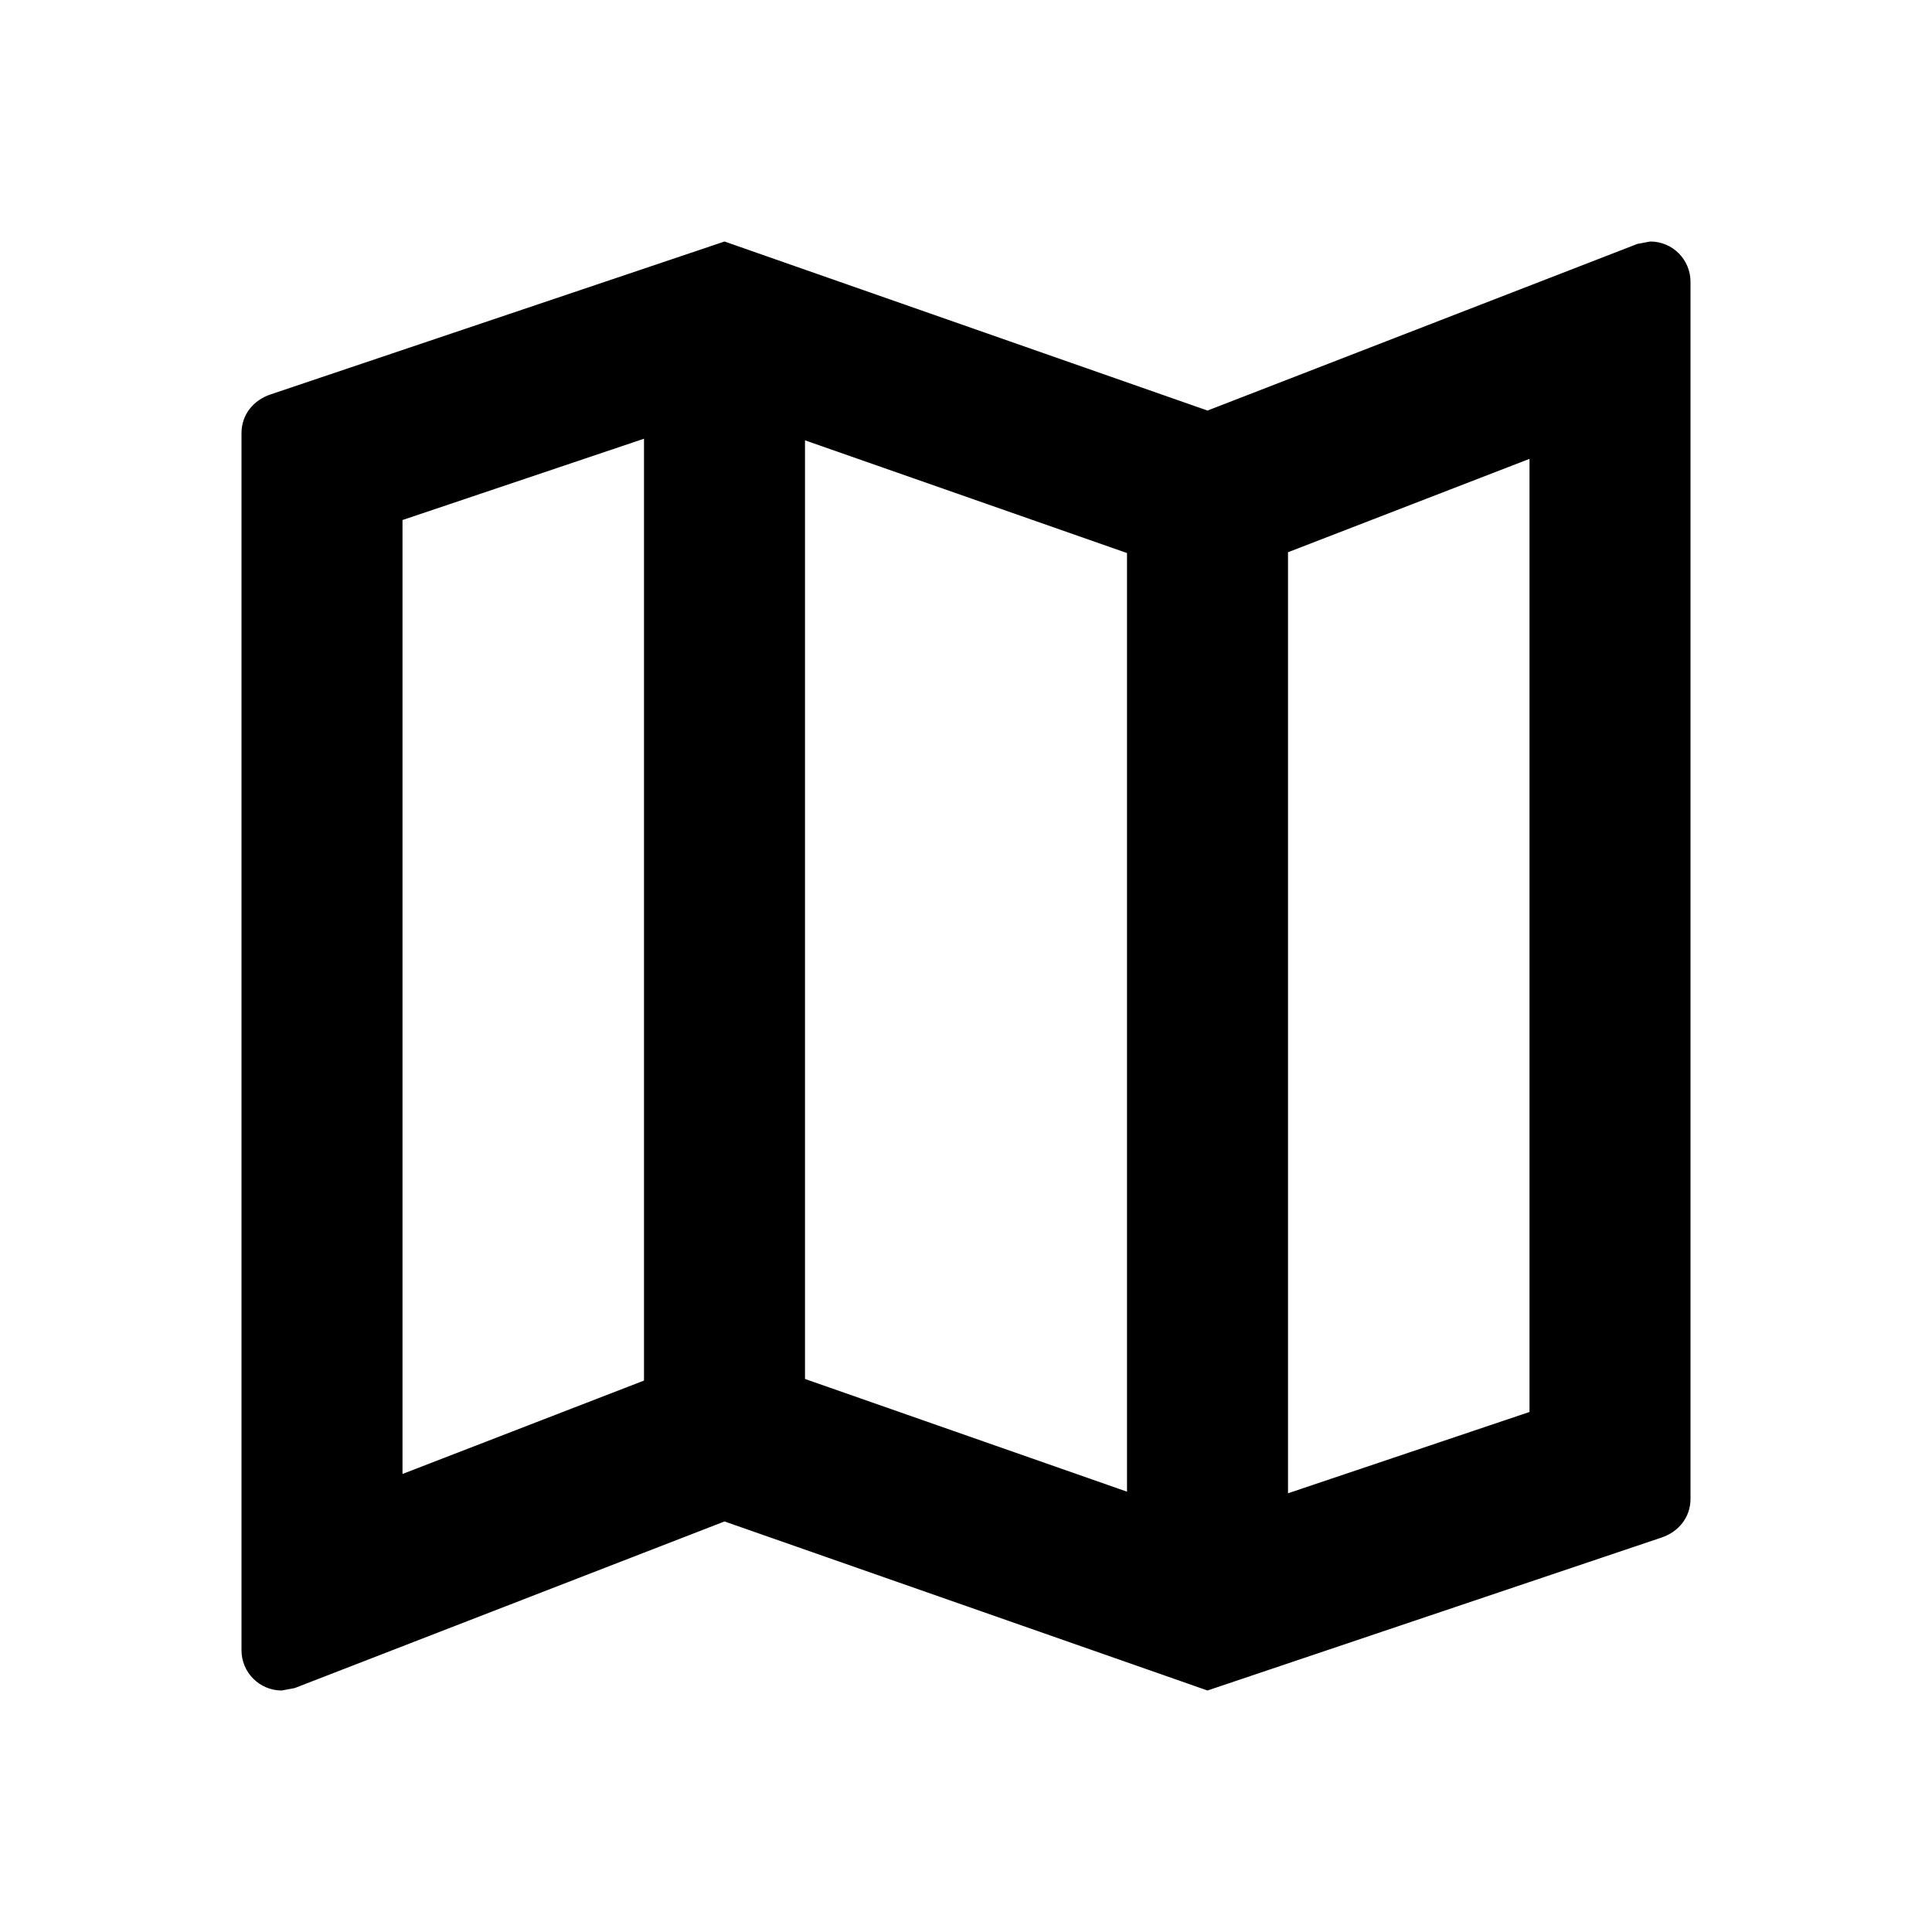
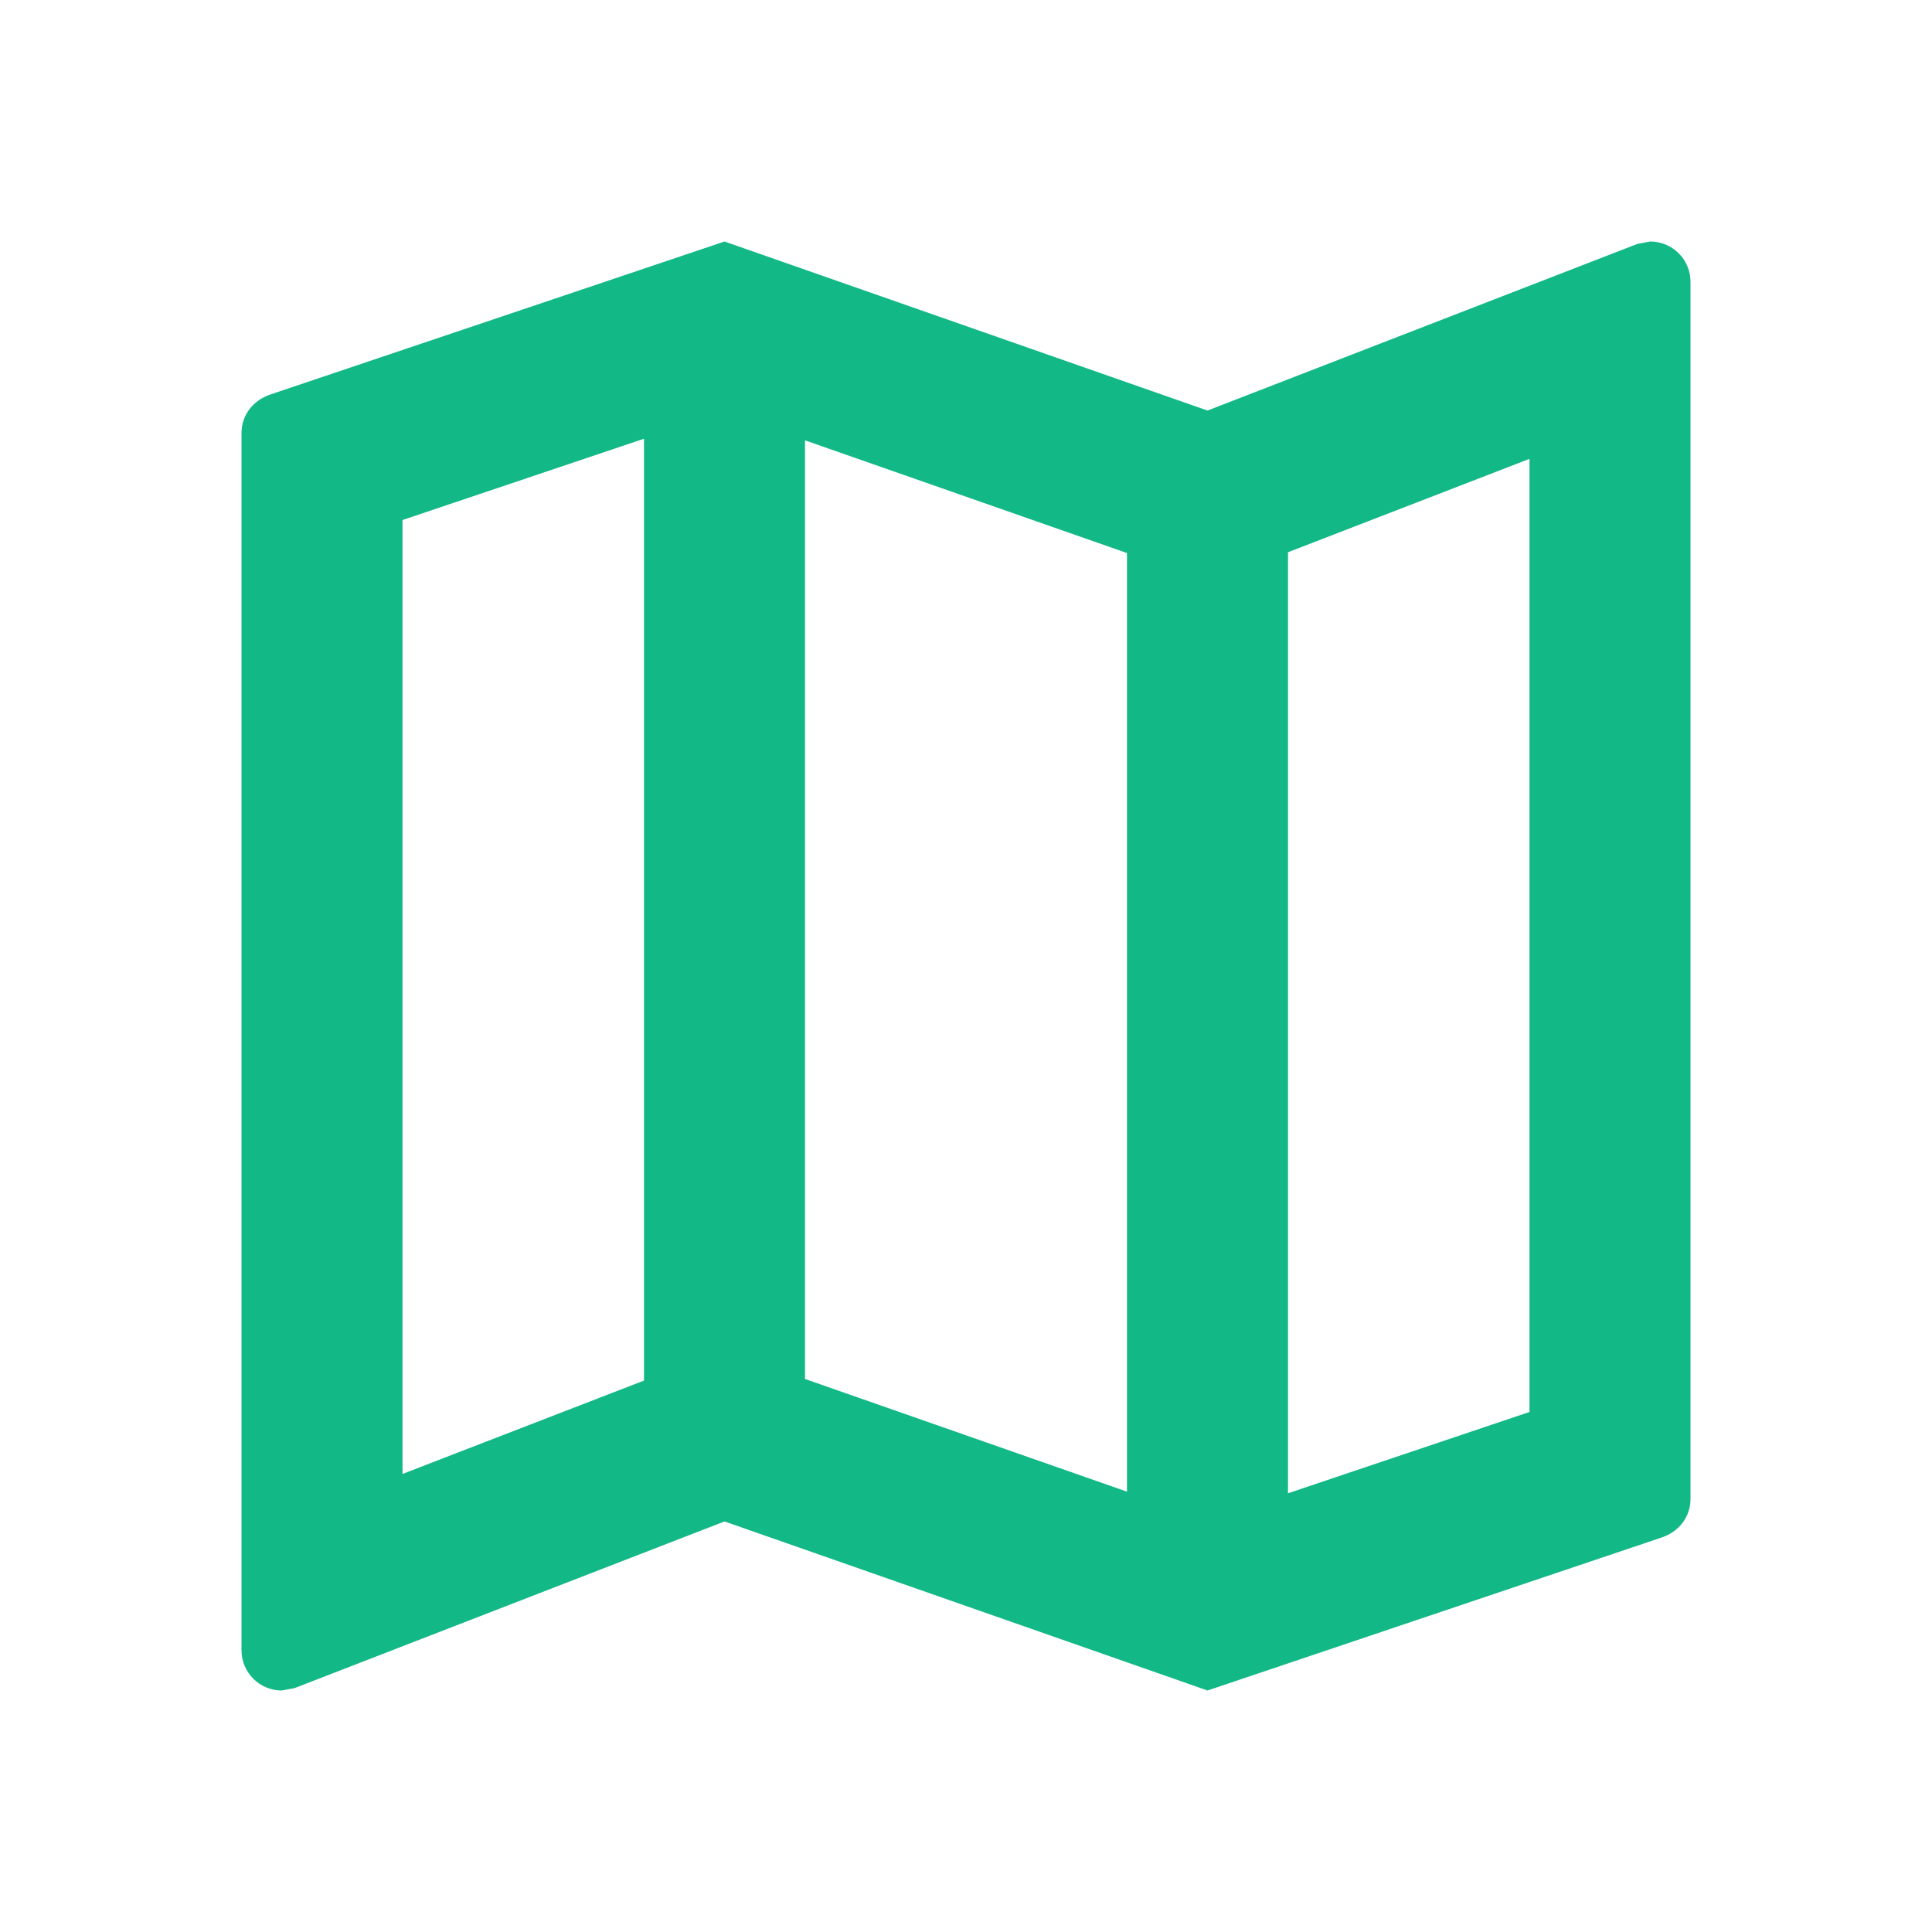
<svg xmlns="http://www.w3.org/2000/svg" id="mdi-map-outline" viewBox="0 0 24 24">
-   <path d="M20.5,3L20.34,3.03L15,5.1L9,3L3.36,4.9C3.15,4.97 3,5.15 3,5.38V20.5A0.5,0.5 0 0,0 3.5,21L3.66,20.97L9,18.9L15,21L20.64,19.1C20.85,19.03 21,18.85 21,18.62V3.5A0.5,0.5 0 0,0 20.5,3M10,5.47L14,6.87V18.53L10,17.13V5.47M5,6.46L8,5.45V17.15L5,18.31V6.46M19,17.54L16,18.55V6.86L19,5.7V17.54Z" />
+   <path fill="#12B886" d="M20.5,3L20.34,3.03L15,5.1L9,3L3.36,4.9C3.15,4.97 3,5.15 3,5.38V20.5A0.5,0.5 0 0,0 3.5,21L3.66,20.97L9,18.9L15,21L20.64,19.1C20.85,19.03 21,18.85 21,18.62V3.5A0.5,0.5 0 0,0 20.5,3M10,5.47L14,6.87V18.53L10,17.13V5.47M5,6.46L8,5.45V17.15L5,18.31V6.46M19,17.54L16,18.55V6.86L19,5.7V17.54Z" />
</svg>
